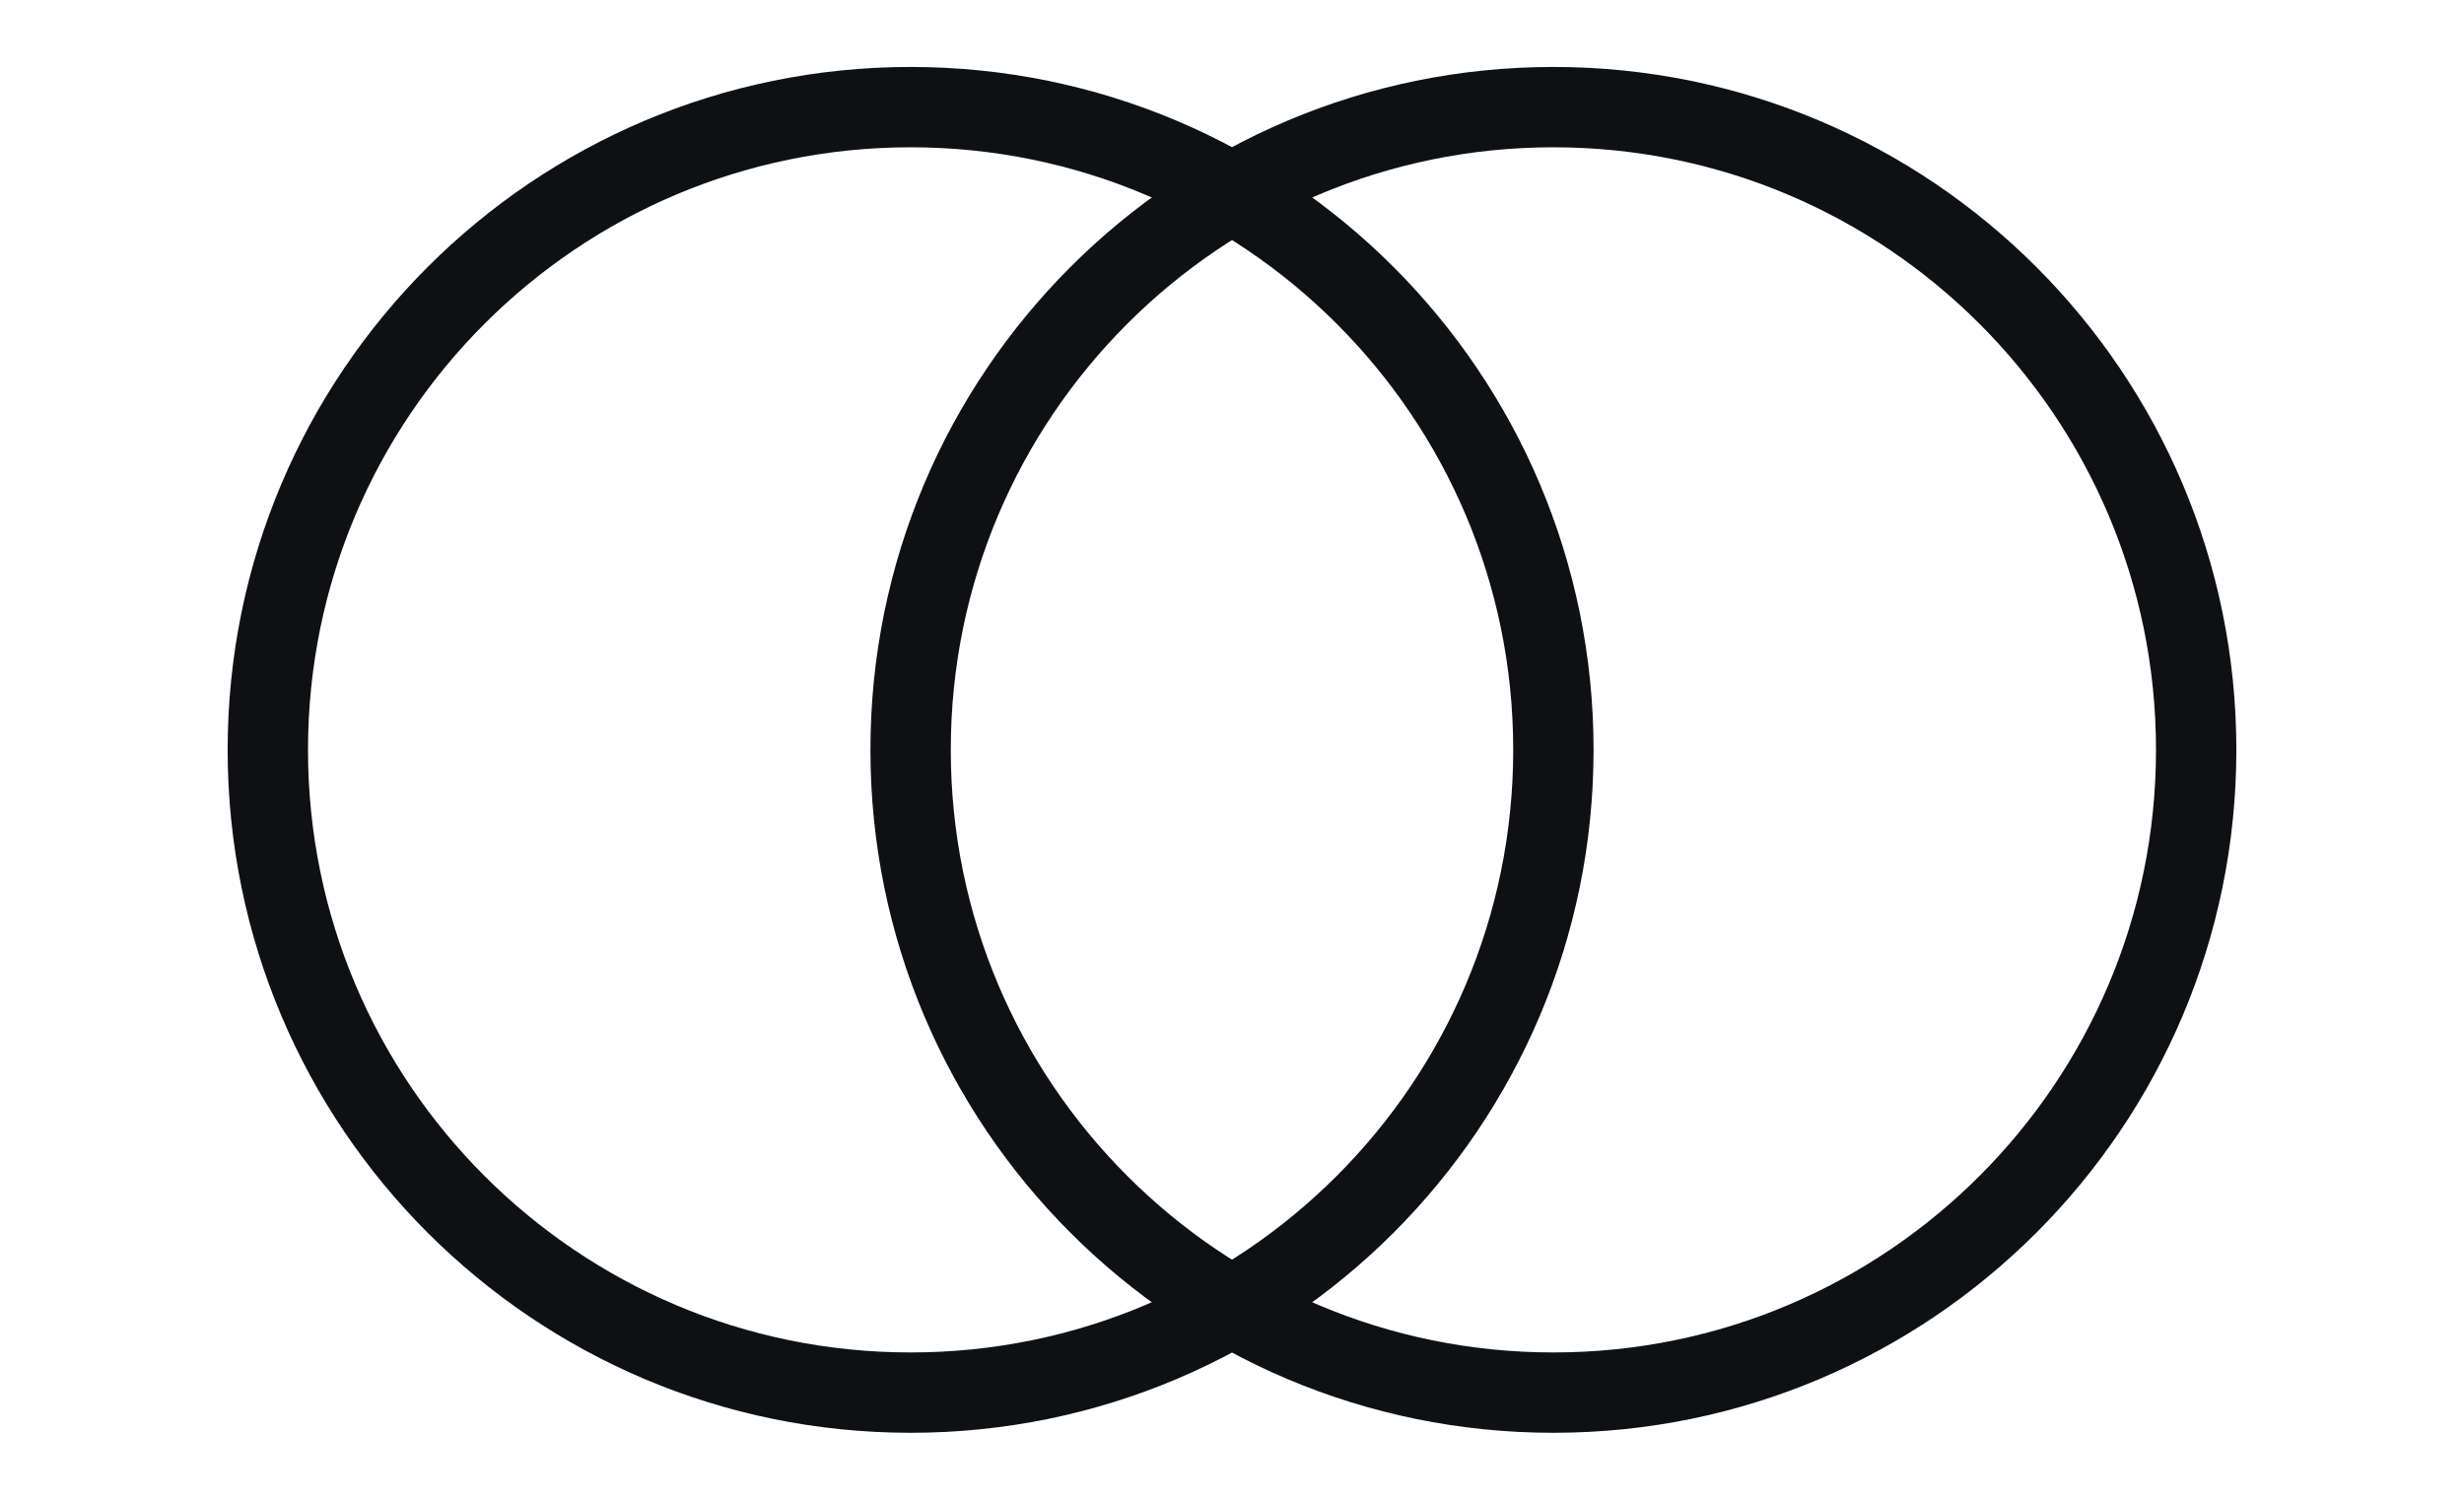
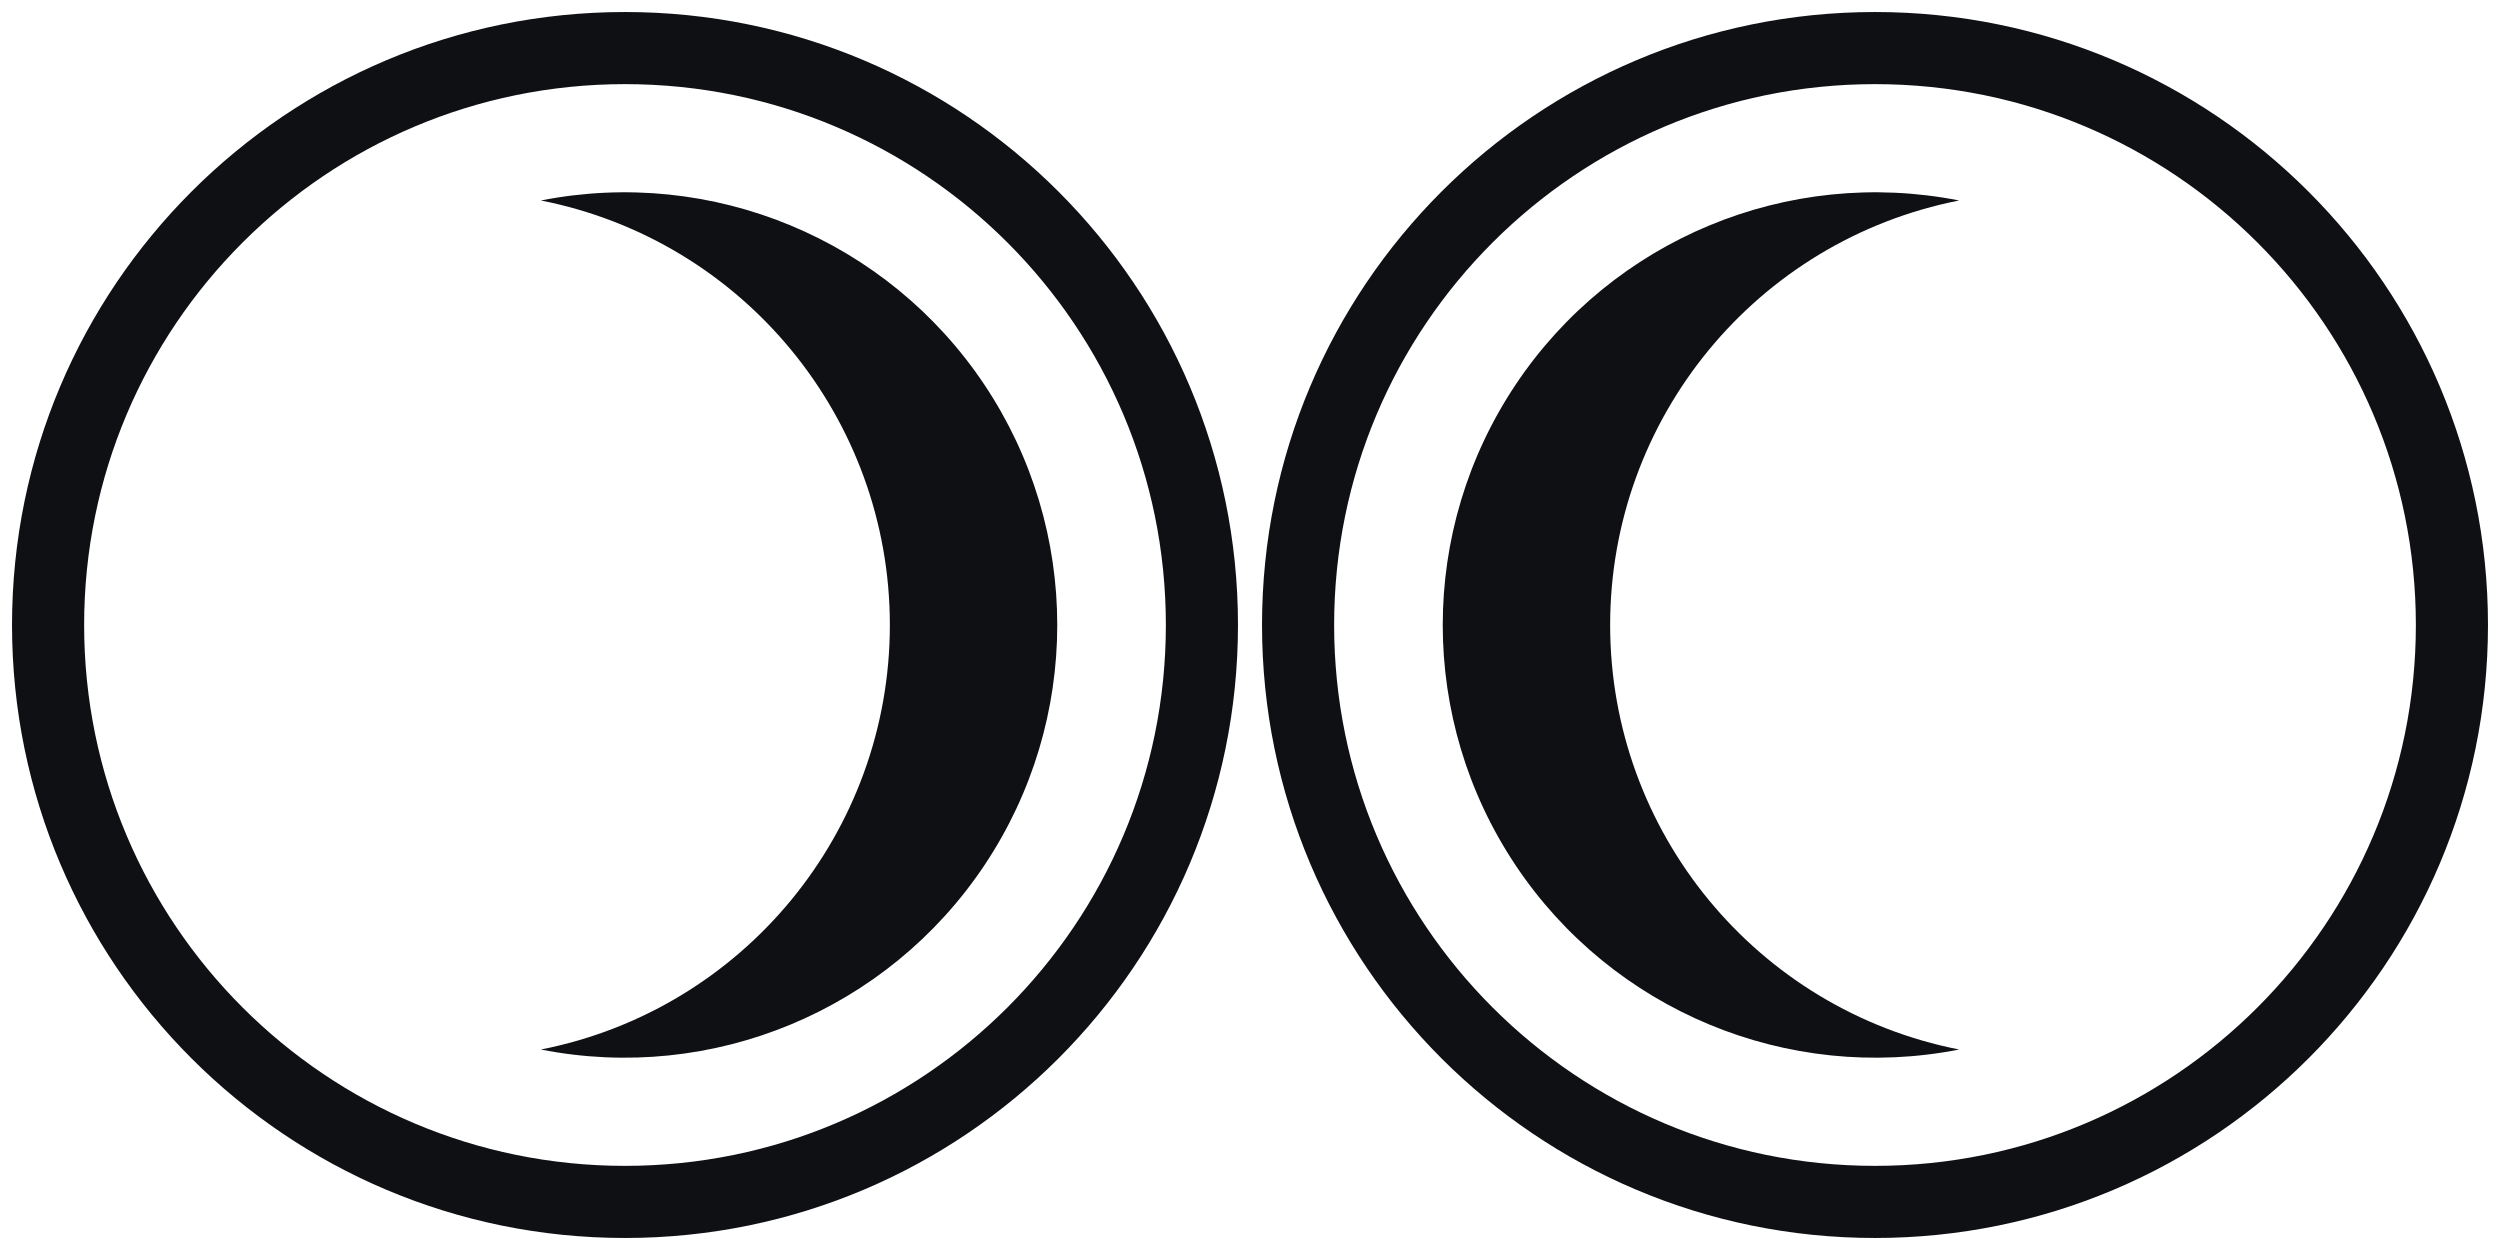
- <svg xmlns="http://www.w3.org/2000/svg" viewBox="0 0 92 56" fill="none" role="img" aria-label="Amara Moon">
-   <circle cx="34" cy="28" r="24" stroke="#0E1014" stroke-width="3" />
-   <circle cx="58" cy="28" r="24" stroke="#0E1014" stroke-width="3" />
+ <svg xmlns="http://www.w3.org/2000/svg" viewBox="0 0 104 52" fill="none" role="img" aria-label="Amara Moon">
+   <circle cx="26" cy="26" r="24" stroke="#0E1014" stroke-width="3" />
+   <path d="M22.5 8.34A18 18 0 1 1 22.5 43.66A18 18 0 0 0 22.5 8.34Z" fill="#0E1014" />
+   <circle cx="78" cy="26" r="24" stroke="#0E1014" stroke-width="3" />
+   <path d="M81.5 8.34A18 18 0 1 0 81.5 43.66A18 18 0 0 1 81.5 8.34Z" fill="#0E1014" />
</svg>
